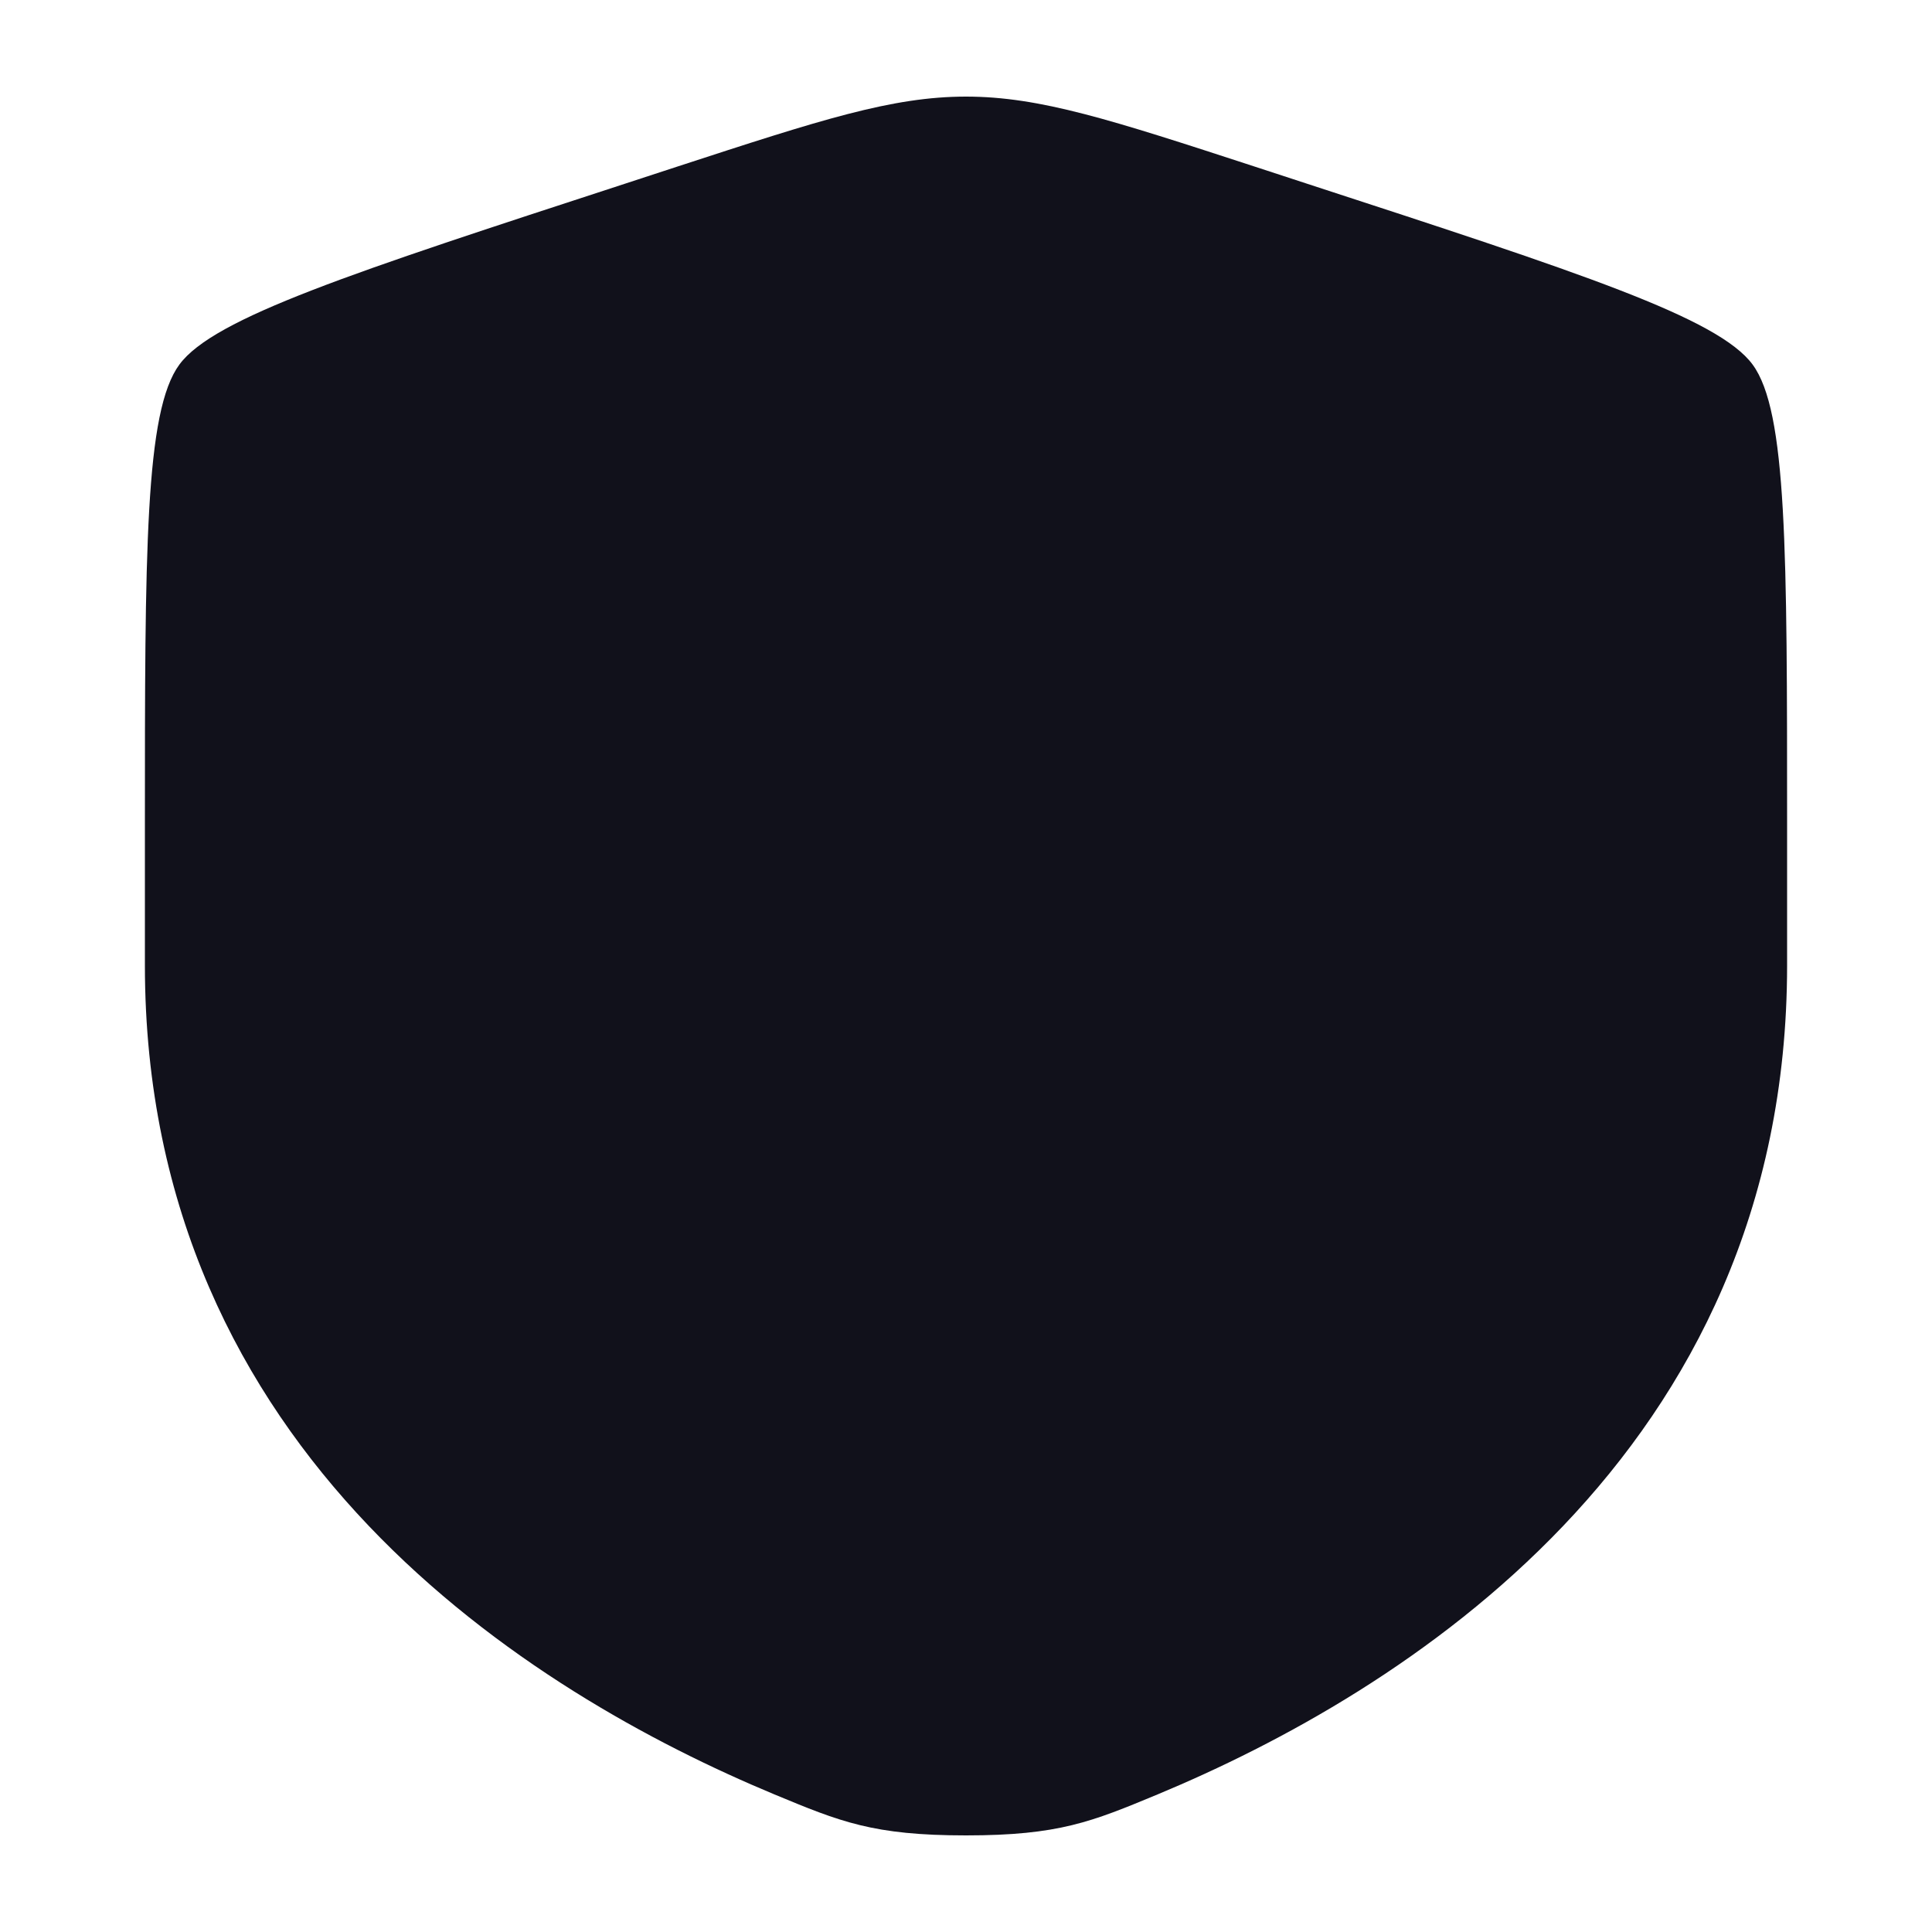
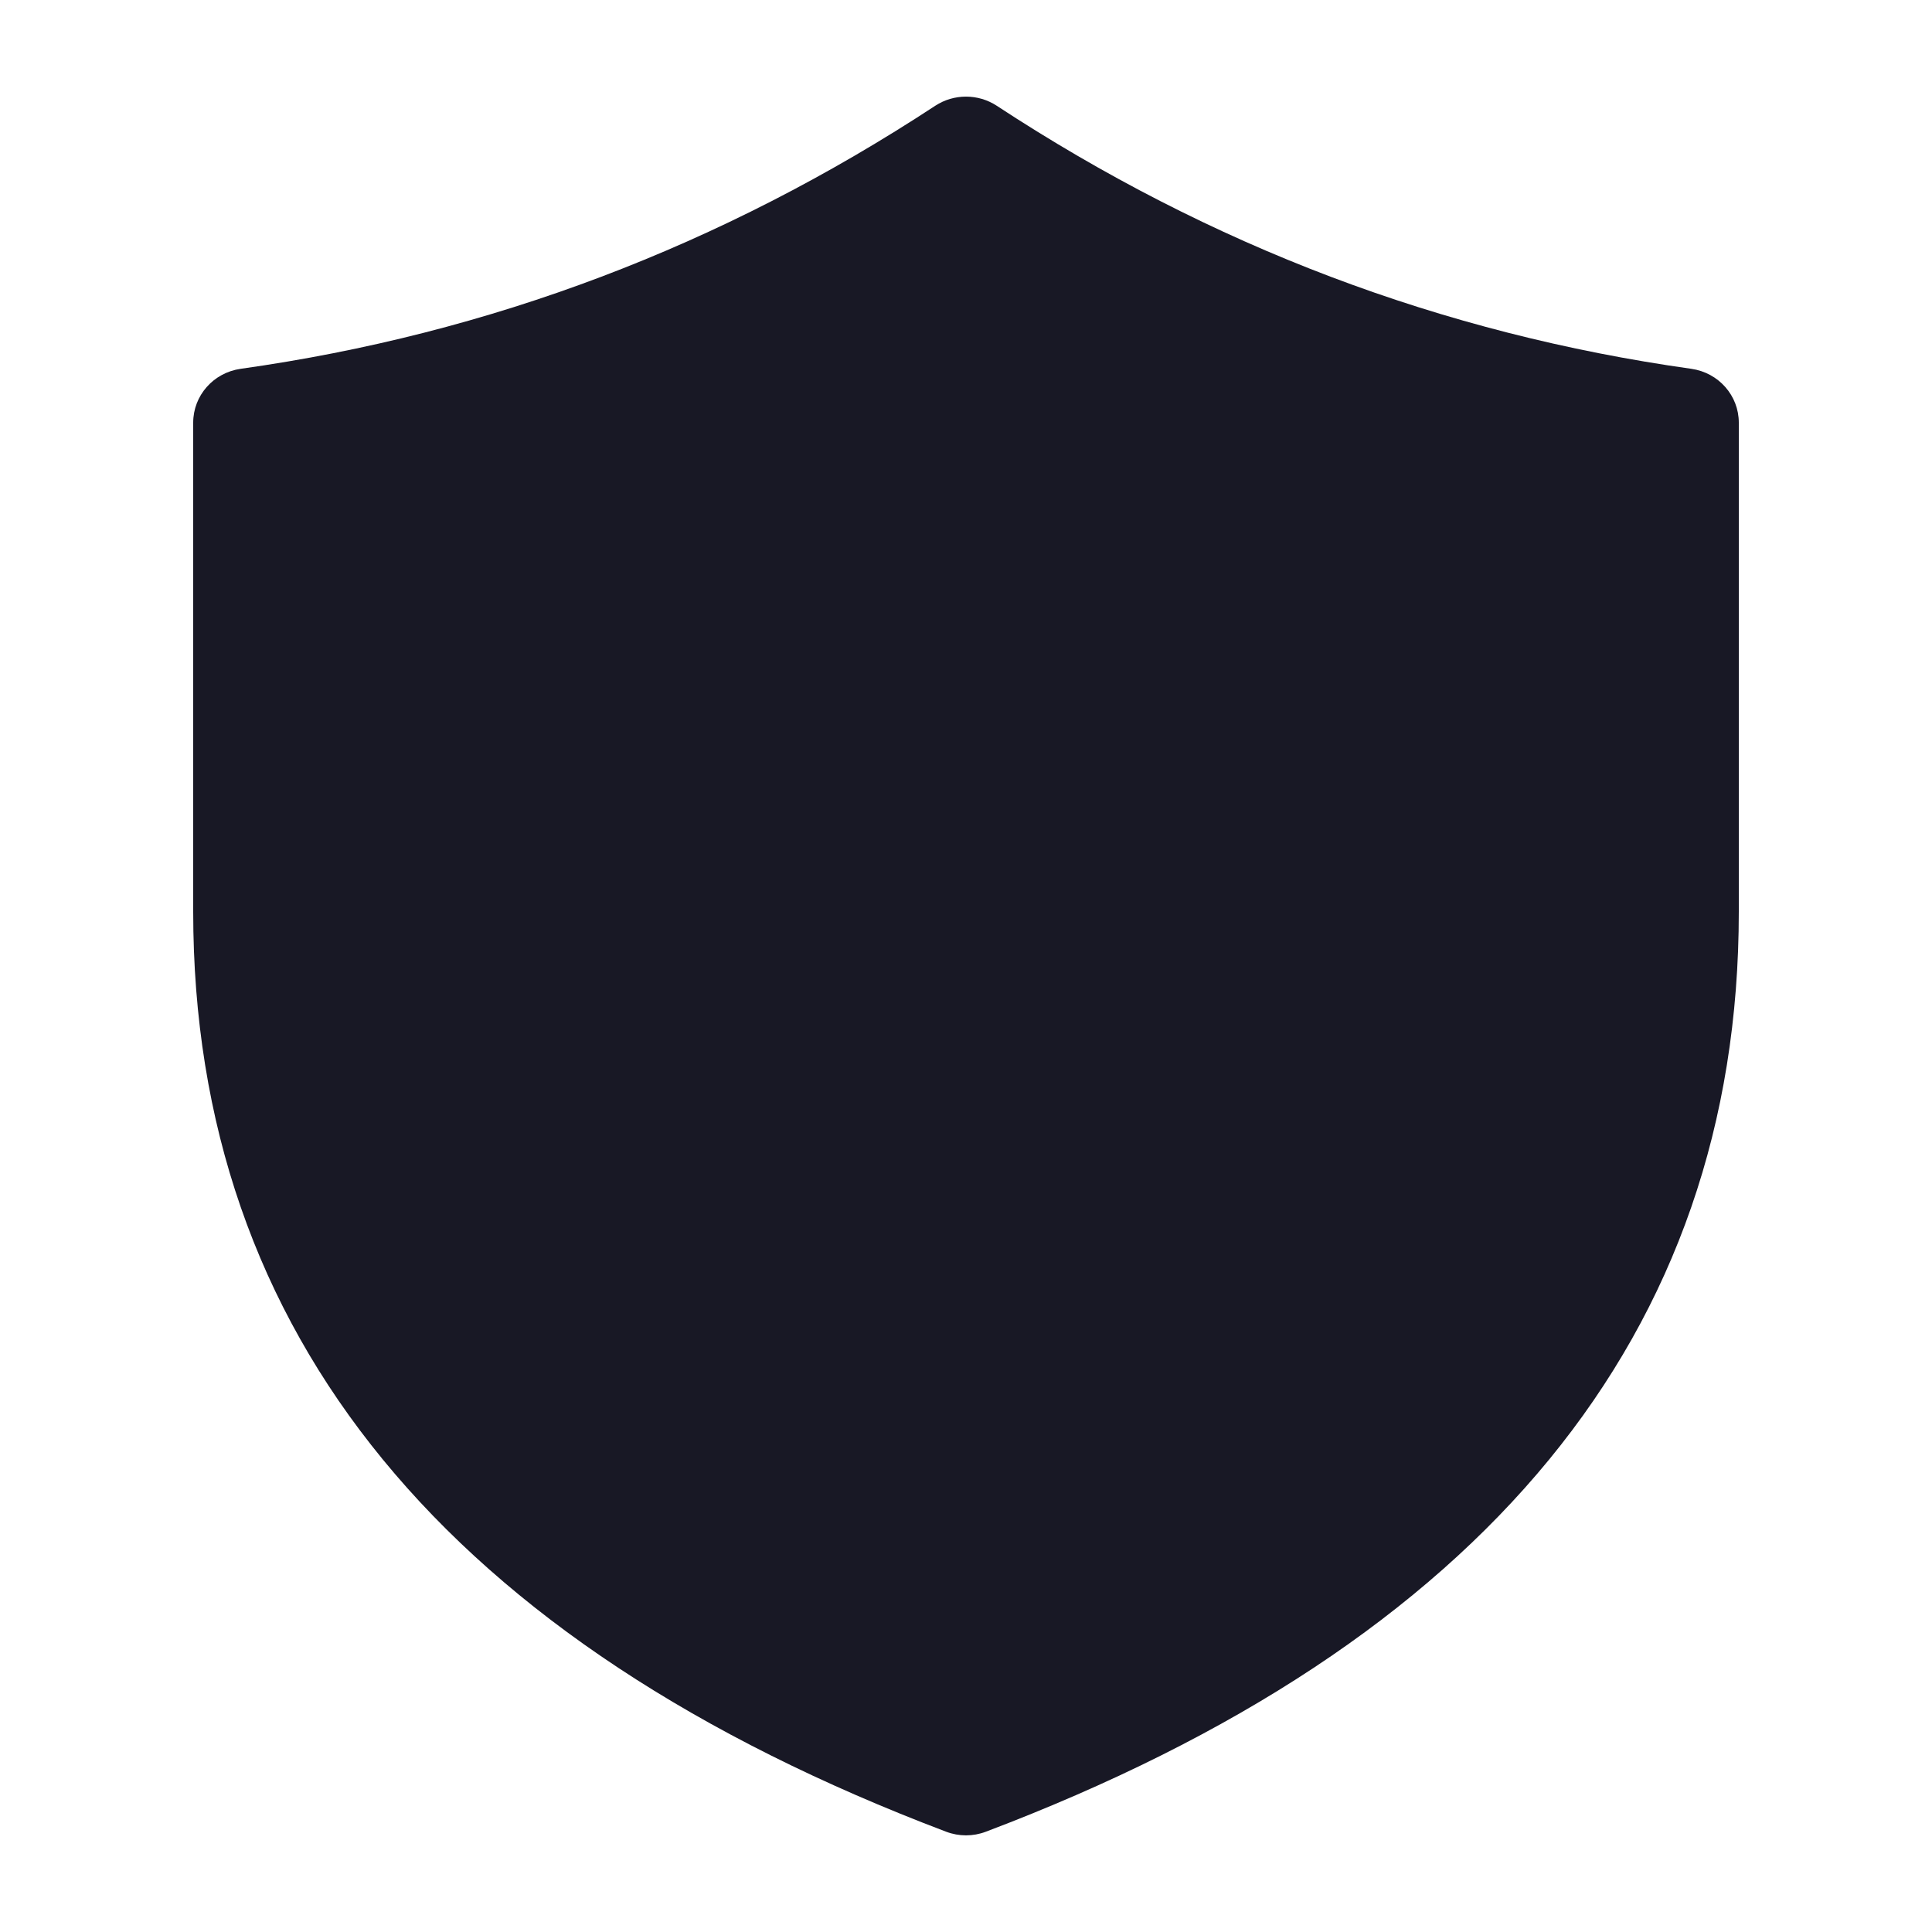
<svg xmlns="http://www.w3.org/2000/svg" width="20" height="20" viewBox="0 0 20 20" fill="none">
-   <path d="M1.5 8.575C1.5 5.697 1.5 4.258 1.857 3.774C2.213 3.29 3.633 2.827 6.472 1.901L7.013 1.724C8.494 1.241 9.234 1 10 1C10.766 1 11.506 1.241 12.987 1.724L13.528 1.901C16.367 2.827 17.787 3.29 18.143 3.774C18.5 4.258 18.5 5.697 18.5 8.575C18.5 9.01 18.5 9.481 18.5 9.992C18.5 15.066 14.496 17.529 11.985 18.575C11.303 18.858 10.963 19 10 19C9.037 19 8.697 18.858 8.015 18.575C5.503 17.529 1.5 15.066 1.5 9.992C1.5 9.481 1.5 9.01 1.5 8.575Z" fill="#11111B" />
+   <path d="M9.683 1.094C9.875 0.969 10.125 0.969 10.317 1.094C12.532 2.548 14.928 3.455 17.509 3.818C17.791 3.858 18 4.095 18 4.375V9.438C18 13.815 15.363 17.009 10.205 18.962C10.073 19.012 9.927 19.012 9.795 18.962C4.637 17.009 2 13.815 2 9.438V4.375C2 4.095 2.209 3.858 2.491 3.818C5.072 3.455 7.468 2.548 9.683 1.094Z" fill="#181825" />
</svg>
